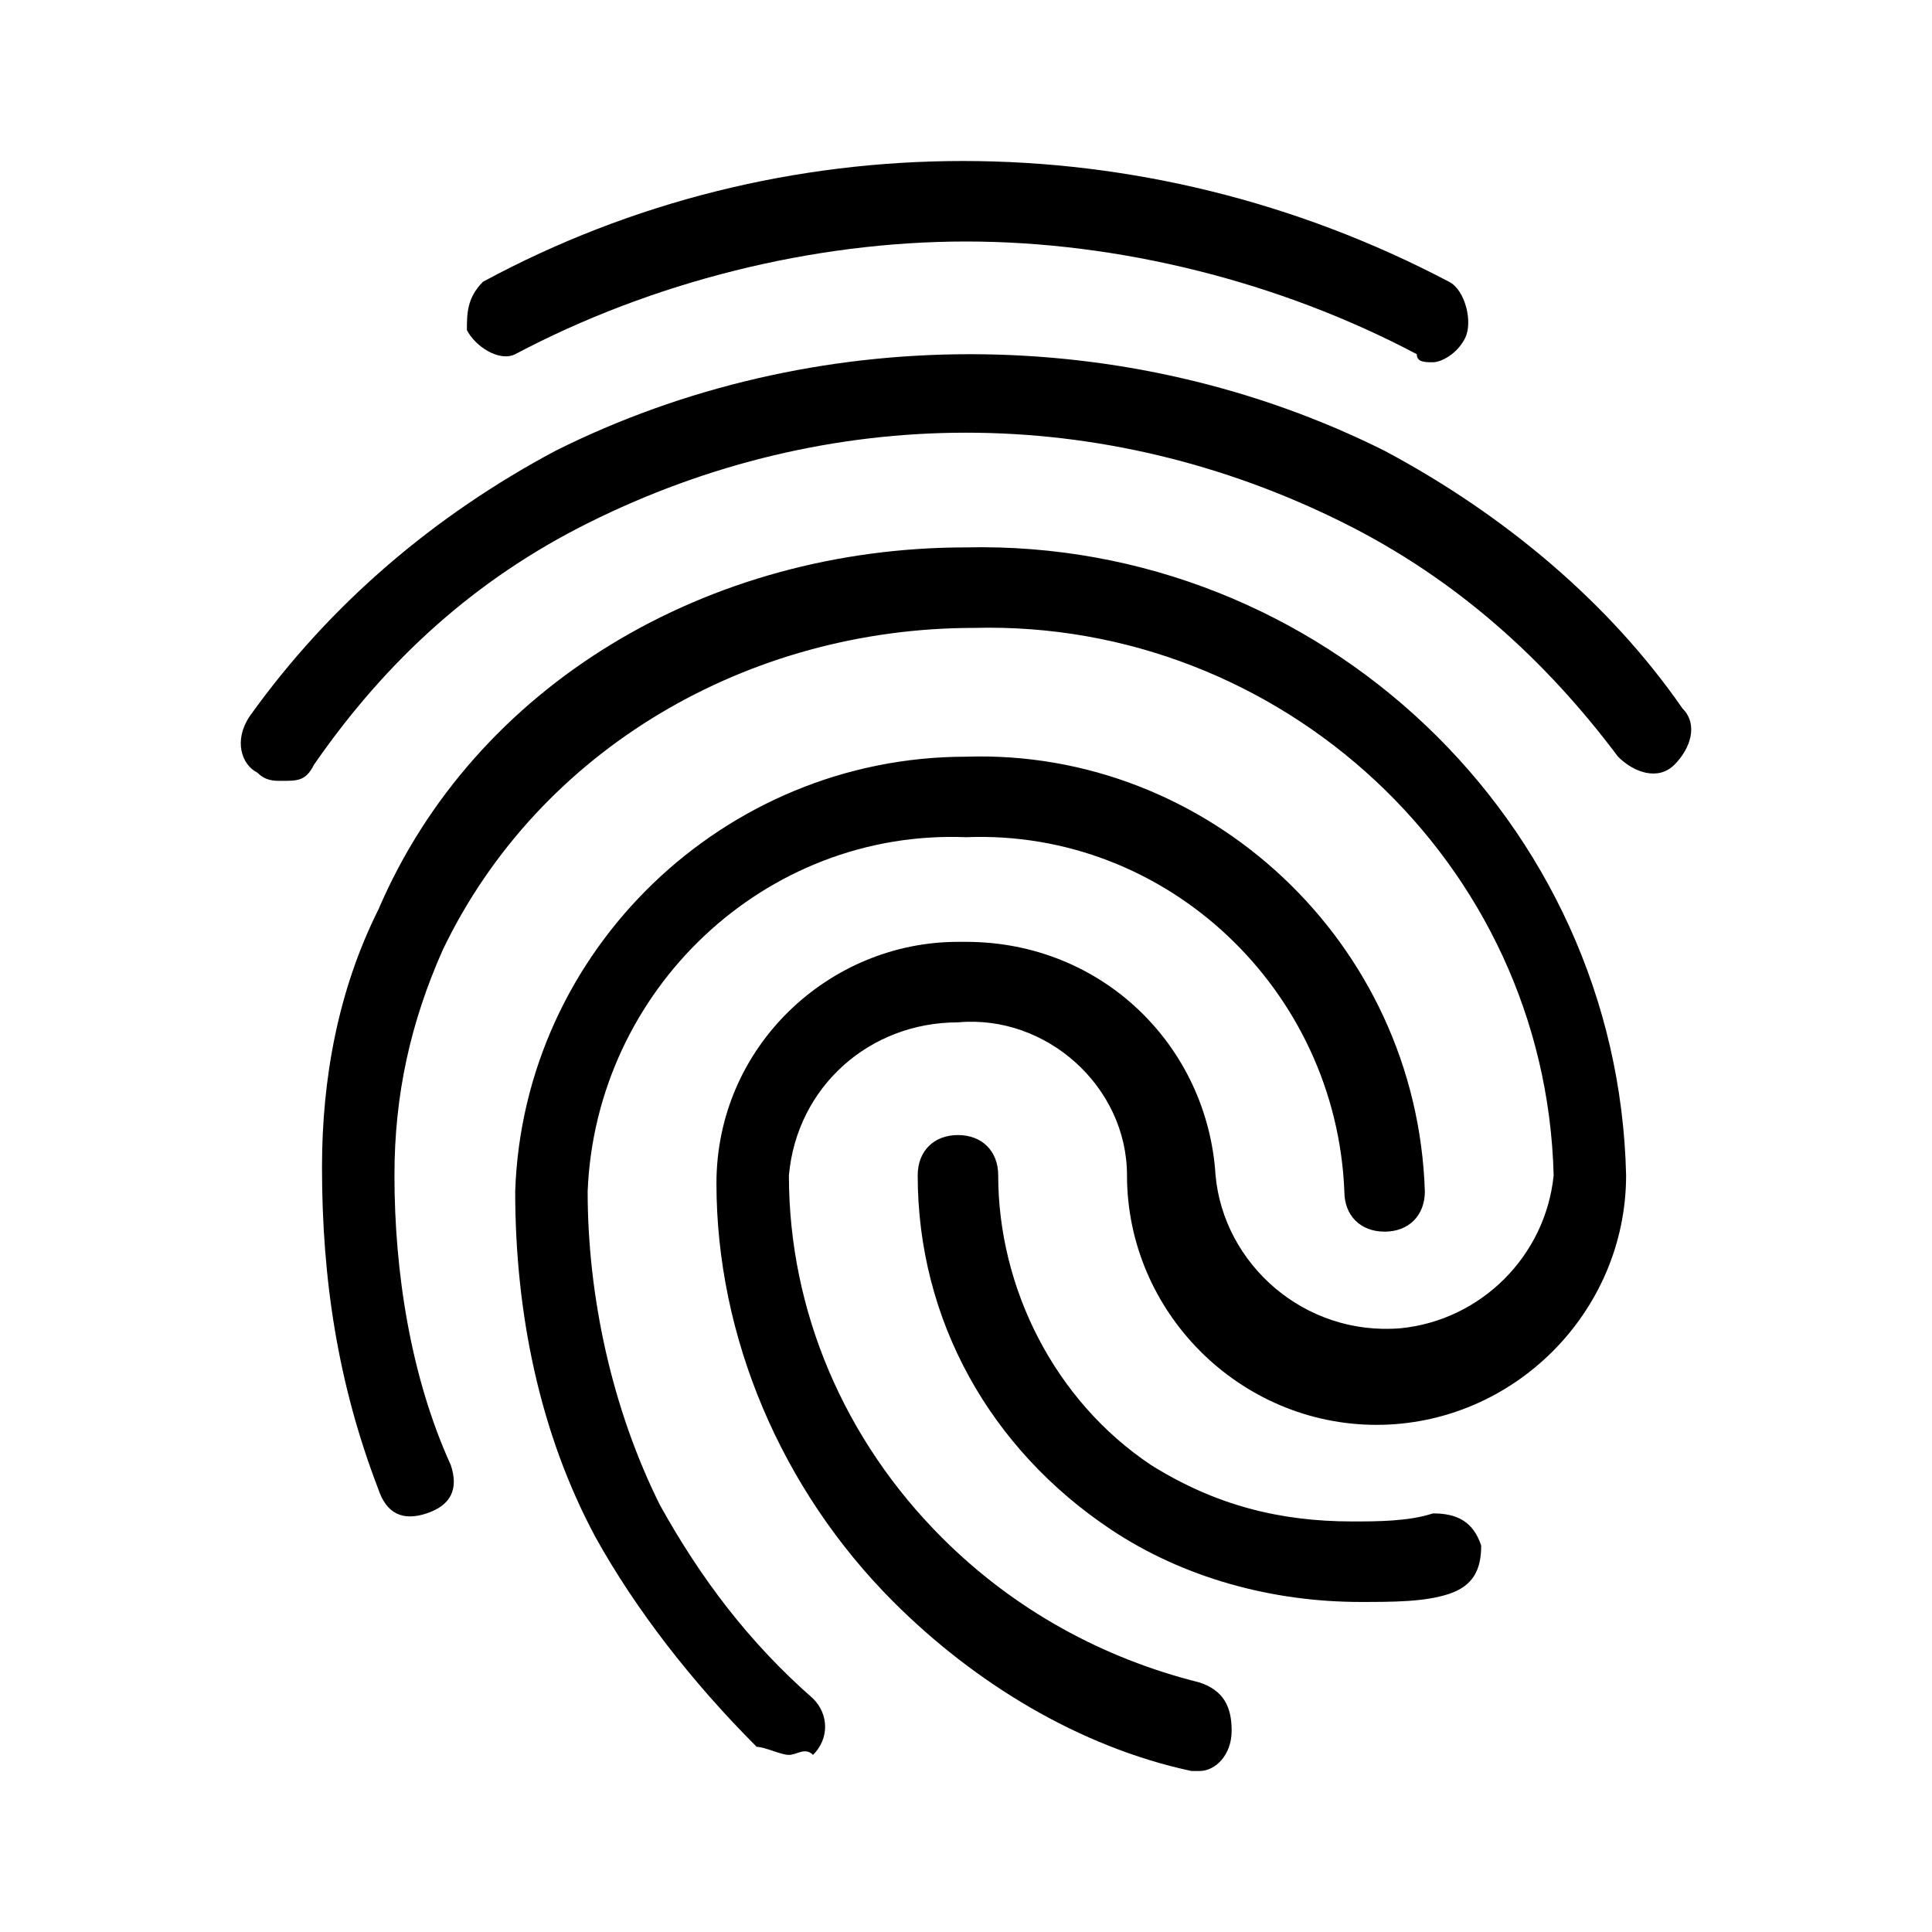
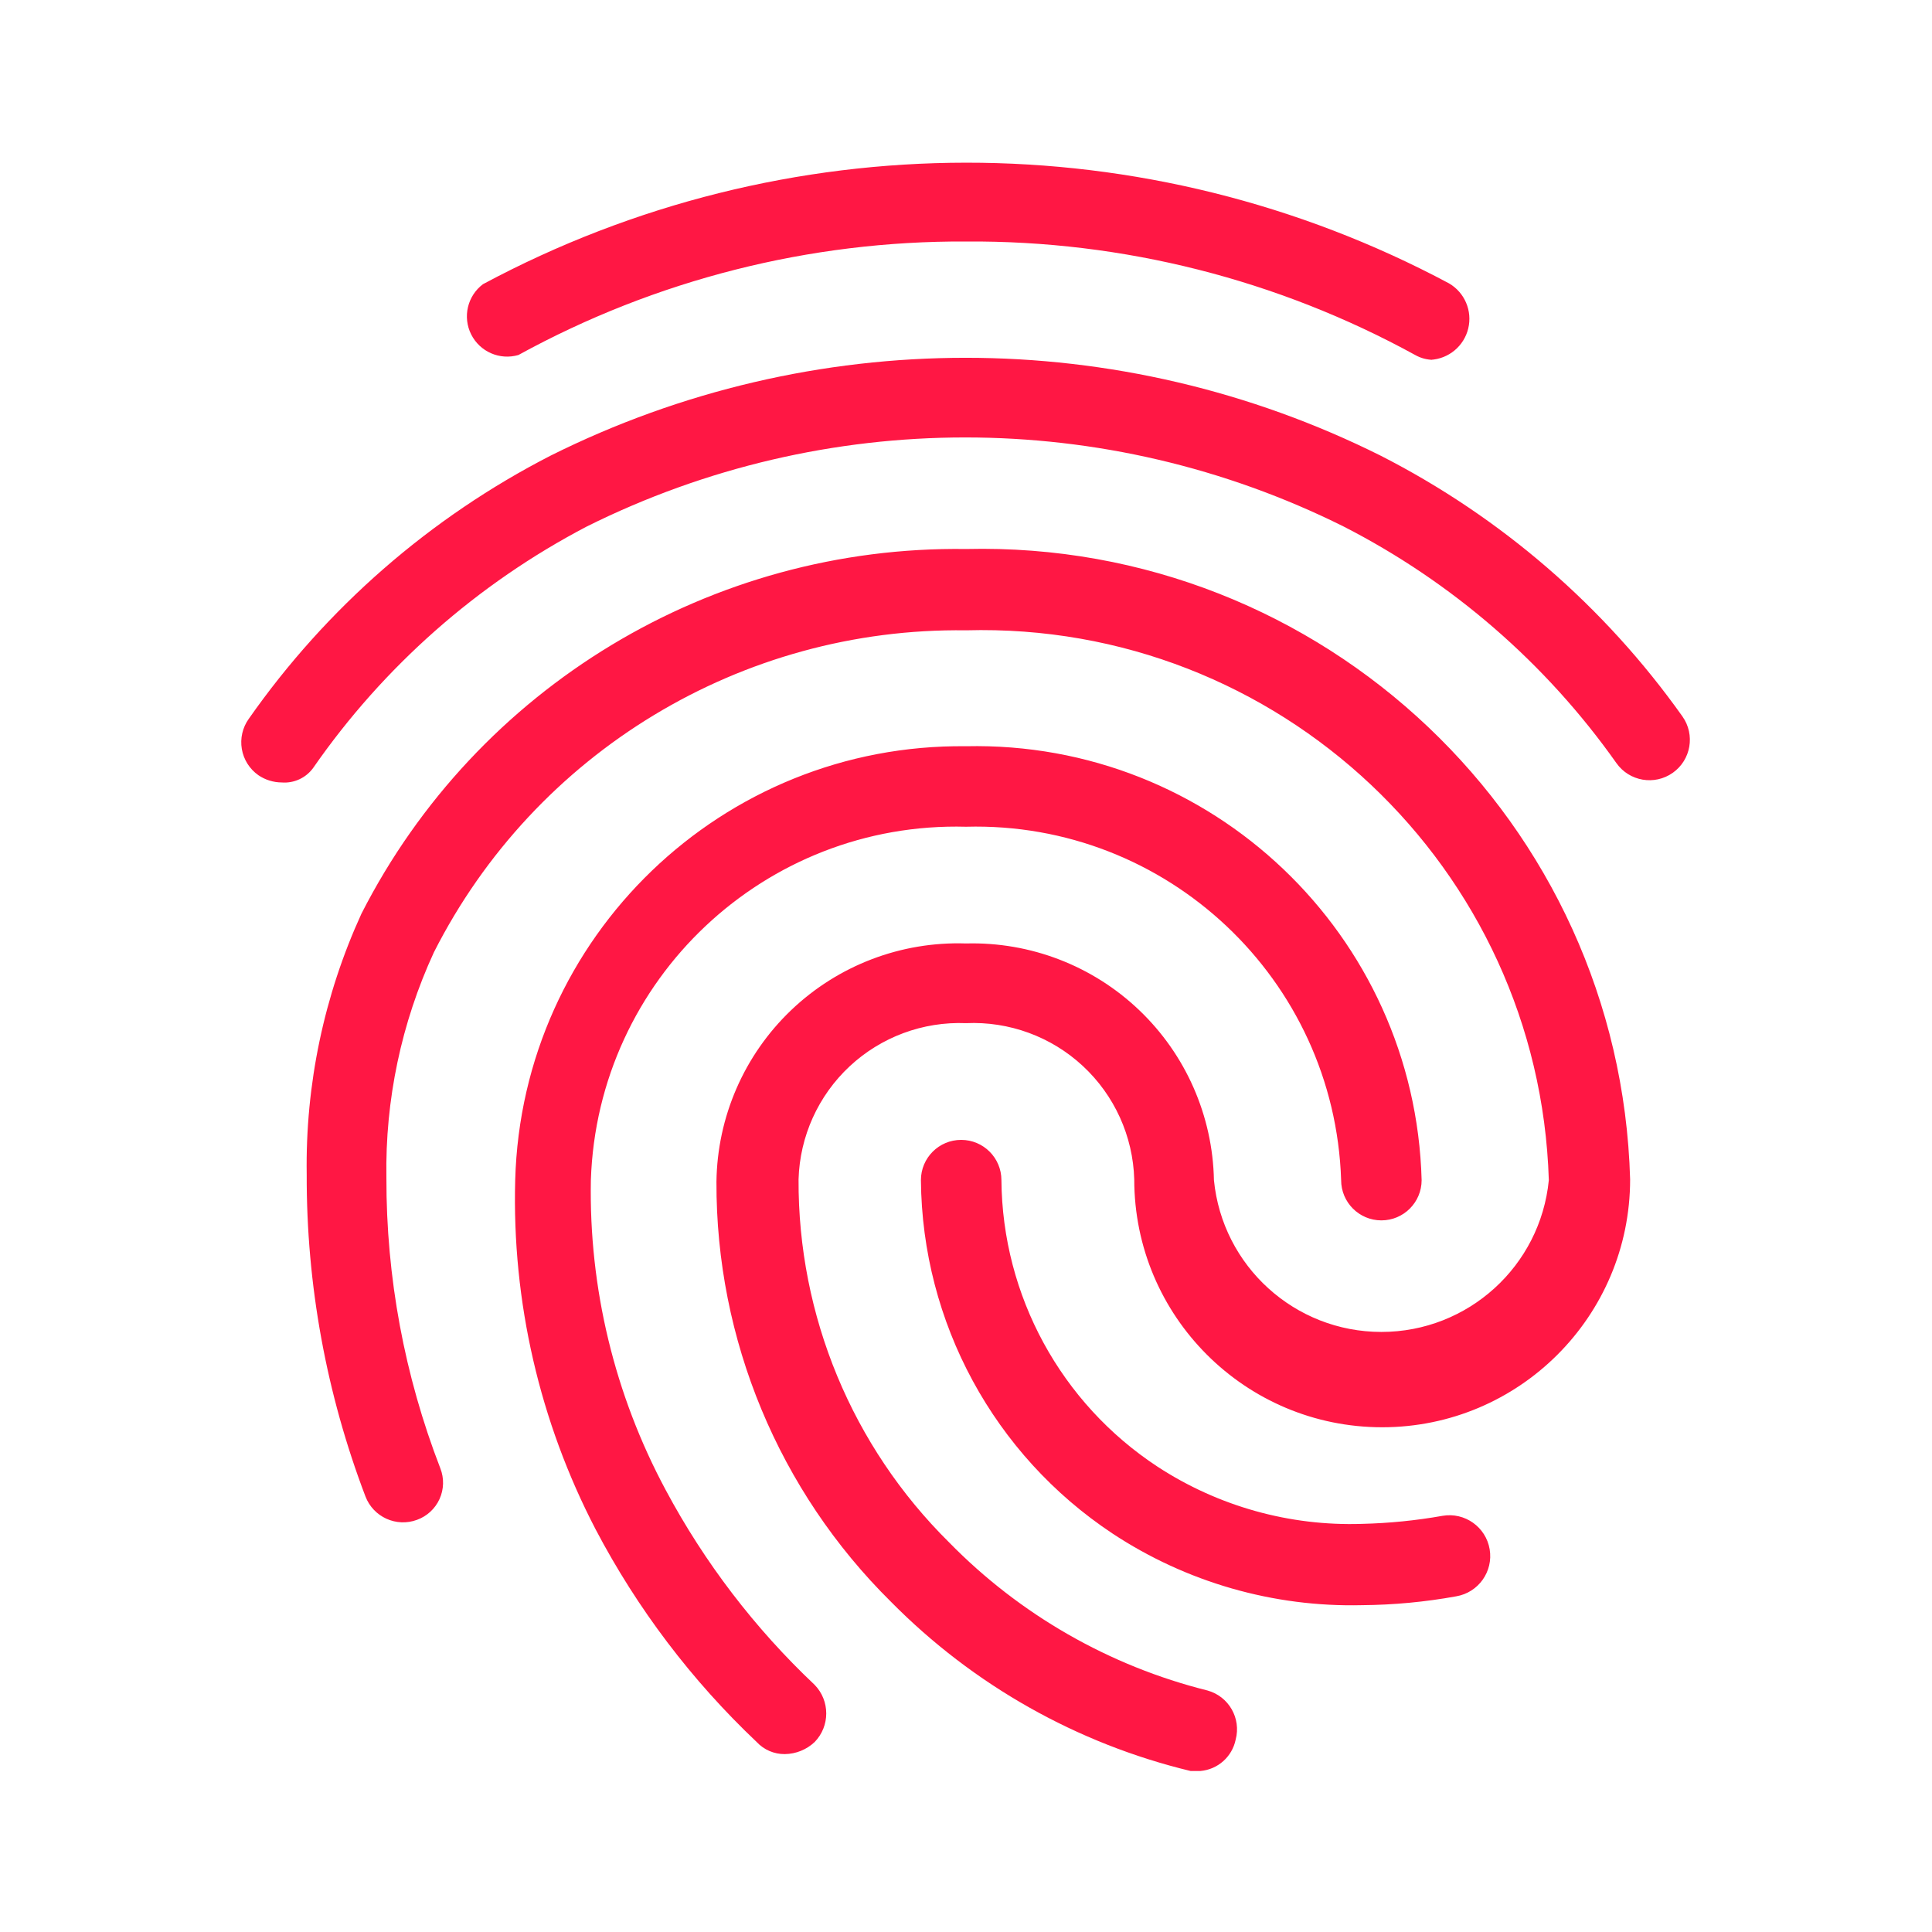
- <svg xmlns="http://www.w3.org/2000/svg" version="1.1" id="Capa_1" x="0px" y="0px" viewBox="0 0 24 24" style="enable-background:new 0 0 24 24;" xml:space="preserve">
-   <style type="text/css">
- 	.st0{fill:none;}
- </style>
-   <path d="M17.8,4.5c-0.1,0-0.2,0-0.2-0.1C15.9,3.5,13.9,3,12,3c-1.9,0-3.9,0.5-5.6,1.4C6.2,4.5,5.9,4.3,5.8,4.1  C5.8,3.9,5.8,3.7,6,3.5c3.7-2,8.2-2,12,0c0.2,0.1,0.3,0.5,0.2,0.7C18.1,4.4,17.9,4.5,17.8,4.5L17.8,4.5z M3.5,9.7  c-0.1,0-0.2,0-0.3-0.1C3,9.5,2.9,9.2,3.1,8.9c0,0,0,0,0,0c1-1.4,2.3-2.5,3.8-3.3c3.2-1.6,7.1-1.6,10.3,0c1.5,0.8,2.8,1.9,3.7,3.2  c0.2,0.2,0.1,0.5-0.1,0.7c-0.2,0.2-0.5,0.1-0.7-0.1l0,0c-0.9-1.2-2-2.2-3.4-2.9c-3-1.5-6.4-1.5-9.4,0c-1.4,0.7-2.5,1.7-3.4,3  C3.8,9.7,3.7,9.7,3.5,9.7z M9.8,21.8c-0.1,0-0.3-0.1-0.4-0.1c-0.8-0.8-1.5-1.7-2-2.6c-0.7-1.3-1-2.8-1-4.3c0.1-3,2.6-5.4,5.6-5.4  c3-0.1,5.6,2.3,5.7,5.4c0,0.3-0.2,0.5-0.5,0.5s-0.5-0.2-0.5-0.5c-0.1-2.5-2.2-4.5-4.7-4.4c-2.5-0.1-4.6,1.9-4.7,4.4  c0,1.3,0.3,2.7,0.9,3.9c0.5,0.9,1.1,1.7,1.9,2.4c0.2,0.2,0.2,0.5,0,0.7C10,21.7,9.9,21.8,9.8,21.8z M16.9,19.9  c-1.1,0-2.2-0.3-3.1-0.9c-1.5-1-2.4-2.6-2.4-4.4c0-0.3,0.2-0.5,0.5-0.5s0.5,0.2,0.5,0.5c0,1.4,0.7,2.8,1.9,3.6  c0.8,0.5,1.6,0.7,2.5,0.7c0.3,0,0.7,0,1-0.1c0.3,0,0.5,0.1,0.6,0.4c0,0.3-0.1,0.5-0.4,0.6C17.7,19.9,17.3,19.9,16.9,19.9z M14.9,22  h-0.1c-1.4-0.3-2.7-1.1-3.7-2.1c-1.4-1.4-2.2-3.3-2.2-5.2c0-1.7,1.4-3,3-3c0,0,0,0,0.1,0c1.7,0,3,1.3,3.1,2.9c0,0,0,0,0,0  c0.1,1.1,1.1,2,2.3,1.9c1-0.1,1.8-0.9,1.9-1.9c-0.1-3.9-3.4-6.9-7.2-6.8c-2.8,0-5.4,1.5-6.6,4c-0.4,0.9-0.6,1.8-0.6,2.8  c0,1.2,0.2,2.5,0.7,3.6c0.1,0.3,0,0.5-0.3,0.6c0,0,0,0,0,0c-0.3,0.1-0.5,0-0.6-0.3c-0.5-1.3-0.7-2.6-0.7-4c0-1.1,0.2-2.2,0.7-3.2  C5.9,8.5,8.8,6.8,12,6.8c4.4-0.1,8.1,3.4,8.2,7.8c0,1.7-1.4,3.1-3.1,3.1c-1.7,0-3.1-1.4-3.1-3.1c0-1.1-1-2-2.1-1.9c0,0,0,0,0,0  c-1.1,0-2,0.8-2.1,1.9c0,0,0,0,0,0c0,1.7,0.7,3.3,1.9,4.5c0.9,0.9,2,1.5,3.2,1.8c0.3,0.1,0.4,0.3,0.4,0.6C15.3,21.8,15.1,22,14.9,22  L14.9,22z" />
-   <path class="st0" d="M0,0h24v24H0V0z" />
+ <svg xmlns="http://www.w3.org/2000/svg" id="Capa_1" data-name="Capa 1" viewBox="0 0 24 24">
+   <defs>
+     <style>.cls-1{fill:#ff1744;}.cls-2{fill:none;}</style>
+   </defs>
+   <path class="cls-1" d="M17.81,4.47a.46.46,0,0,1-.23-.06A11.44,11.44,0,0,0,12,3,11.44,11.44,0,0,0,6.44,4.41.5.5,0,0,1,6,3.53,12.72,12.72,0,0,1,18,3.52a.51.51,0,0,1-.23.95ZM3.5,9.72a.52.52,0,0,1-.29-.09.5.5,0,0,1-.12-.7A10.34,10.34,0,0,1,6.84,5.66a11.54,11.54,0,0,1,10.31,0A10.38,10.38,0,0,1,20.9,8.9a.5.5,0,0,1-.82.58,9.39,9.39,0,0,0-3.39-2.94,10.54,10.54,0,0,0-9.4,0,9.49,9.49,0,0,0-3.4,3A.44.44,0,0,1,3.5,9.72ZM9.75,21.79a.47.47,0,0,1-.35-.15,10.11,10.11,0,0,1-2-2.64,8.88,8.88,0,0,1-1-4.34A5.54,5.54,0,0,1,12,9.27a5.54,5.54,0,0,1,5.66,5.39.5.5,0,0,1-1,0A4.54,4.54,0,0,0,12,10.27a4.54,4.54,0,0,0-4.66,4.39,7.83,7.83,0,0,0,.93,3.85,9.47,9.47,0,0,0,1.85,2.42.51.51,0,0,1,0,.71A.55.55,0,0,1,9.75,21.79Zm7.17-1.85a5.39,5.39,0,0,1-3.1-.89,5.32,5.32,0,0,1-2.38-4.39.5.5,0,0,1,1,0,4.3,4.3,0,0,0,1.94,3.56,4.38,4.38,0,0,0,2.54.71,6.61,6.61,0,0,0,1-.1.5.5,0,1,1,.17,1A6.83,6.83,0,0,1,16.92,19.94Zm-2,2.06-.13,0a7.8,7.8,0,0,1-3.72-2.1,7.3,7.3,0,0,1-2.17-5.22A3,3,0,0,1,12,11.72a3,3,0,0,1,3.08,2.94,2.09,2.09,0,0,0,4.16,0A7.05,7.05,0,0,0,12,7.83a7.3,7.3,0,0,0-6.61,4,6.43,6.43,0,0,0-.59,2.8,9.94,9.94,0,0,0,.67,3.61.49.49,0,0,1-.29.64.5.5,0,0,1-.64-.29,11.14,11.14,0,0,1-.73-4,7.51,7.51,0,0,1,.68-3.24A8.3,8.3,0,0,1,12,6.82a8.06,8.06,0,0,1,8.25,7.83,3.08,3.08,0,0,1-6.16,0A2,2,0,0,0,12,12.71a2,2,0,0,0-2.08,1.94,6.3,6.3,0,0,0,1.87,4.51A6.8,6.8,0,0,0,15,21a.5.5,0,0,1,.35.61A.49.49,0,0,1,14.91,22Z" />
+   <path class="cls-2" d="M0,0H24V24H0Z" />
</svg>
